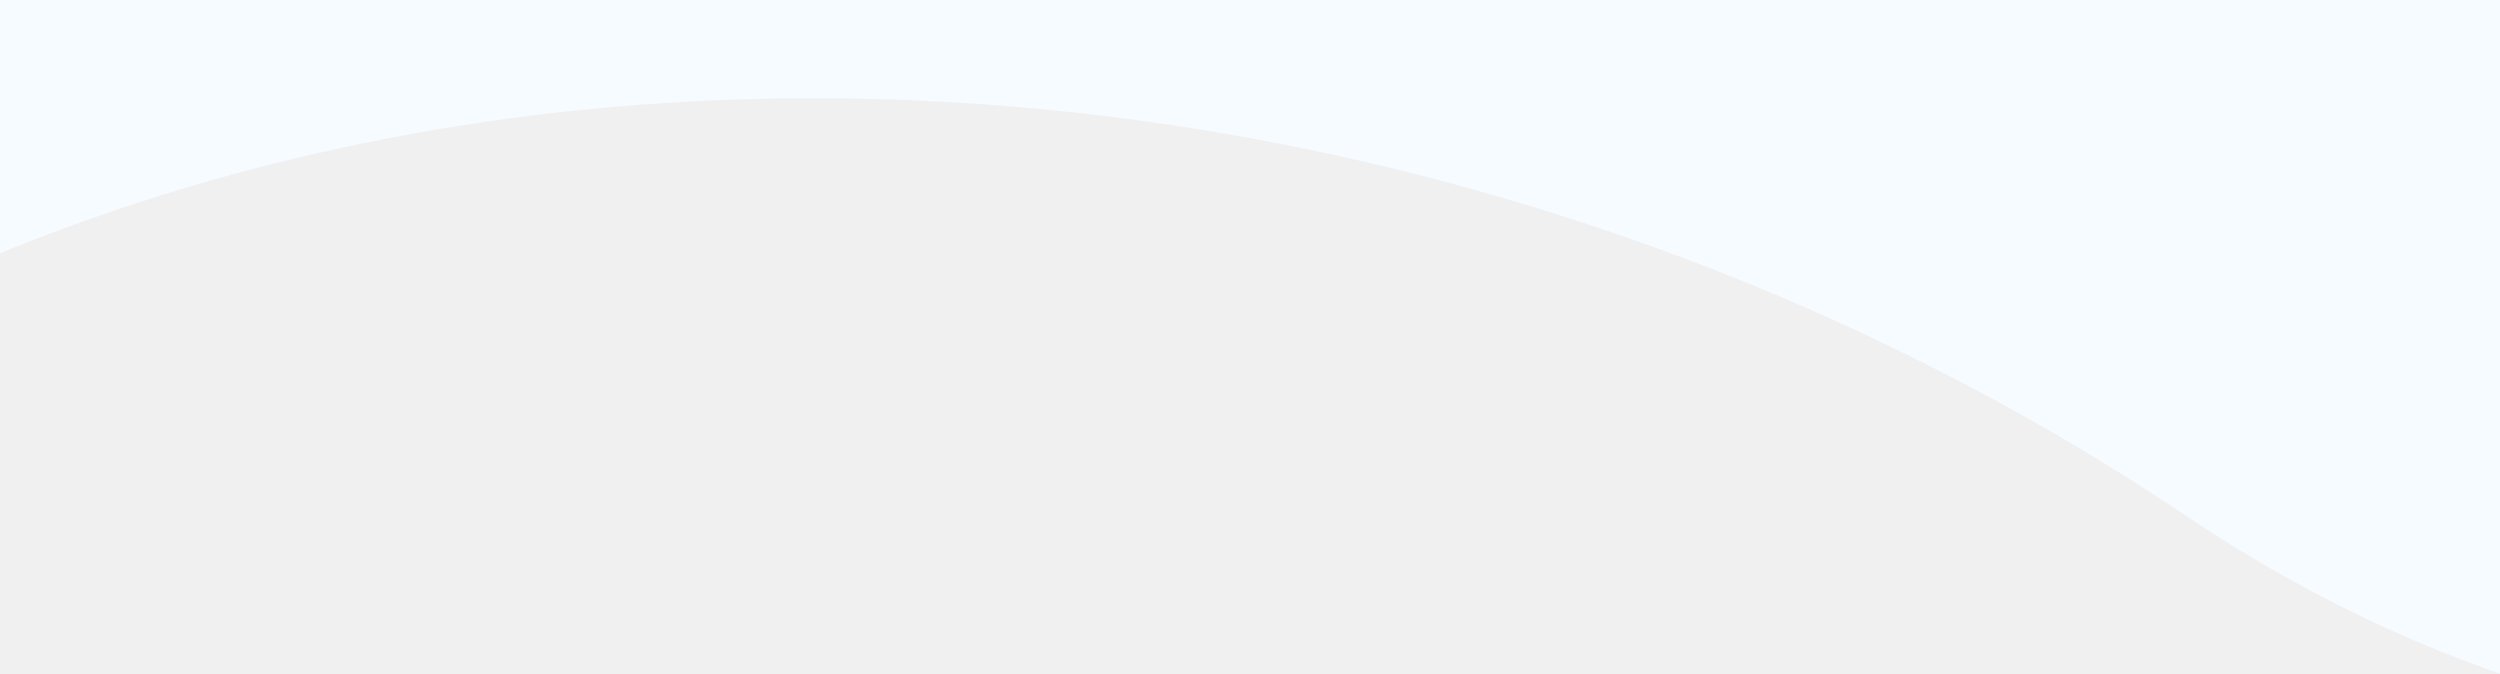
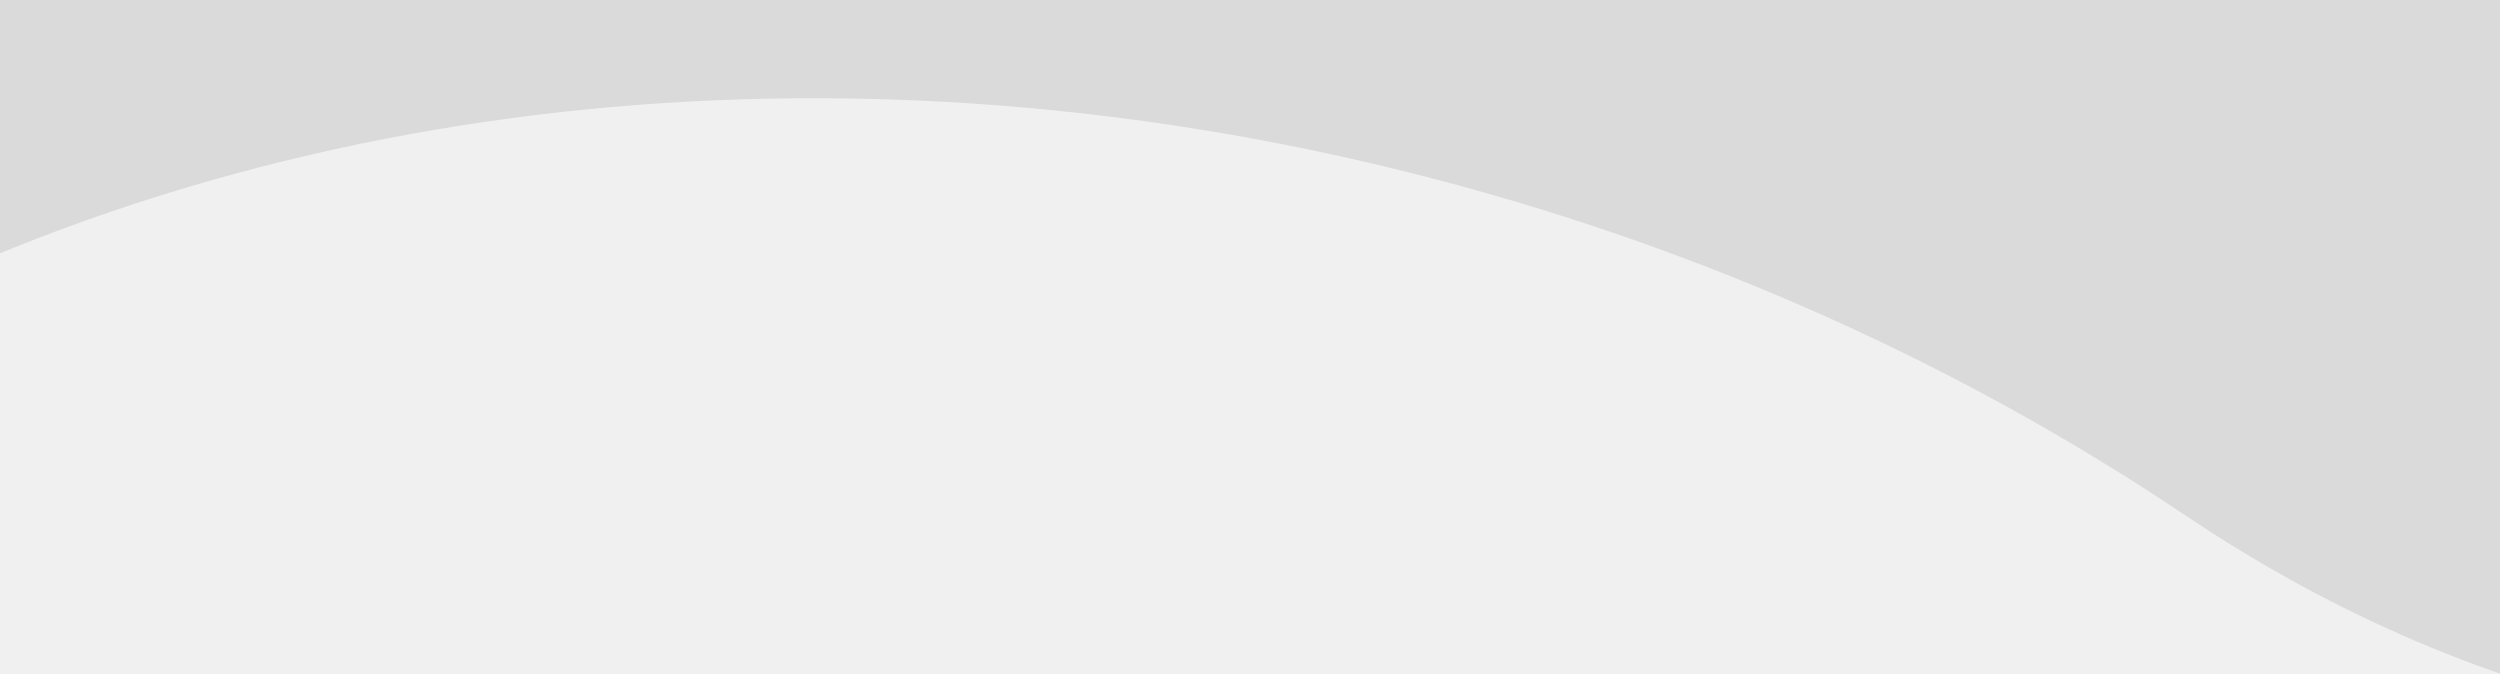
<svg xmlns="http://www.w3.org/2000/svg" xmlns:xlink="http://www.w3.org/1999/xlink" width="375" height="101">
  <defs>
    <path id="a" d="M0 0h375v112H0z" />
  </defs>
  <g fill="none" fill-rule="evenodd">
    <mask id="b" fill="#fff">
      <use xlink:href="#a" />
    </mask>
-     <g mask="url(#b)" fill="#F6FBFF">
+     <g mask="url(#b)" fill="#ccc9">
      <path d="M-126.345-502.65C14.982-645 139.39-680.588 246.88-609.414c161.235 106.762 291.228 92.307 408.49 0 78.175-61.537 78.175 146.947 0 625.453-127.86 101.604-237.07 122.013-327.628 61.226-135.838-91.181-342.275-91.181-450.675 57.166-72.266 98.899-73.403-113.462-3.41-637.083z" />
    </g>
  </g>
</svg>
